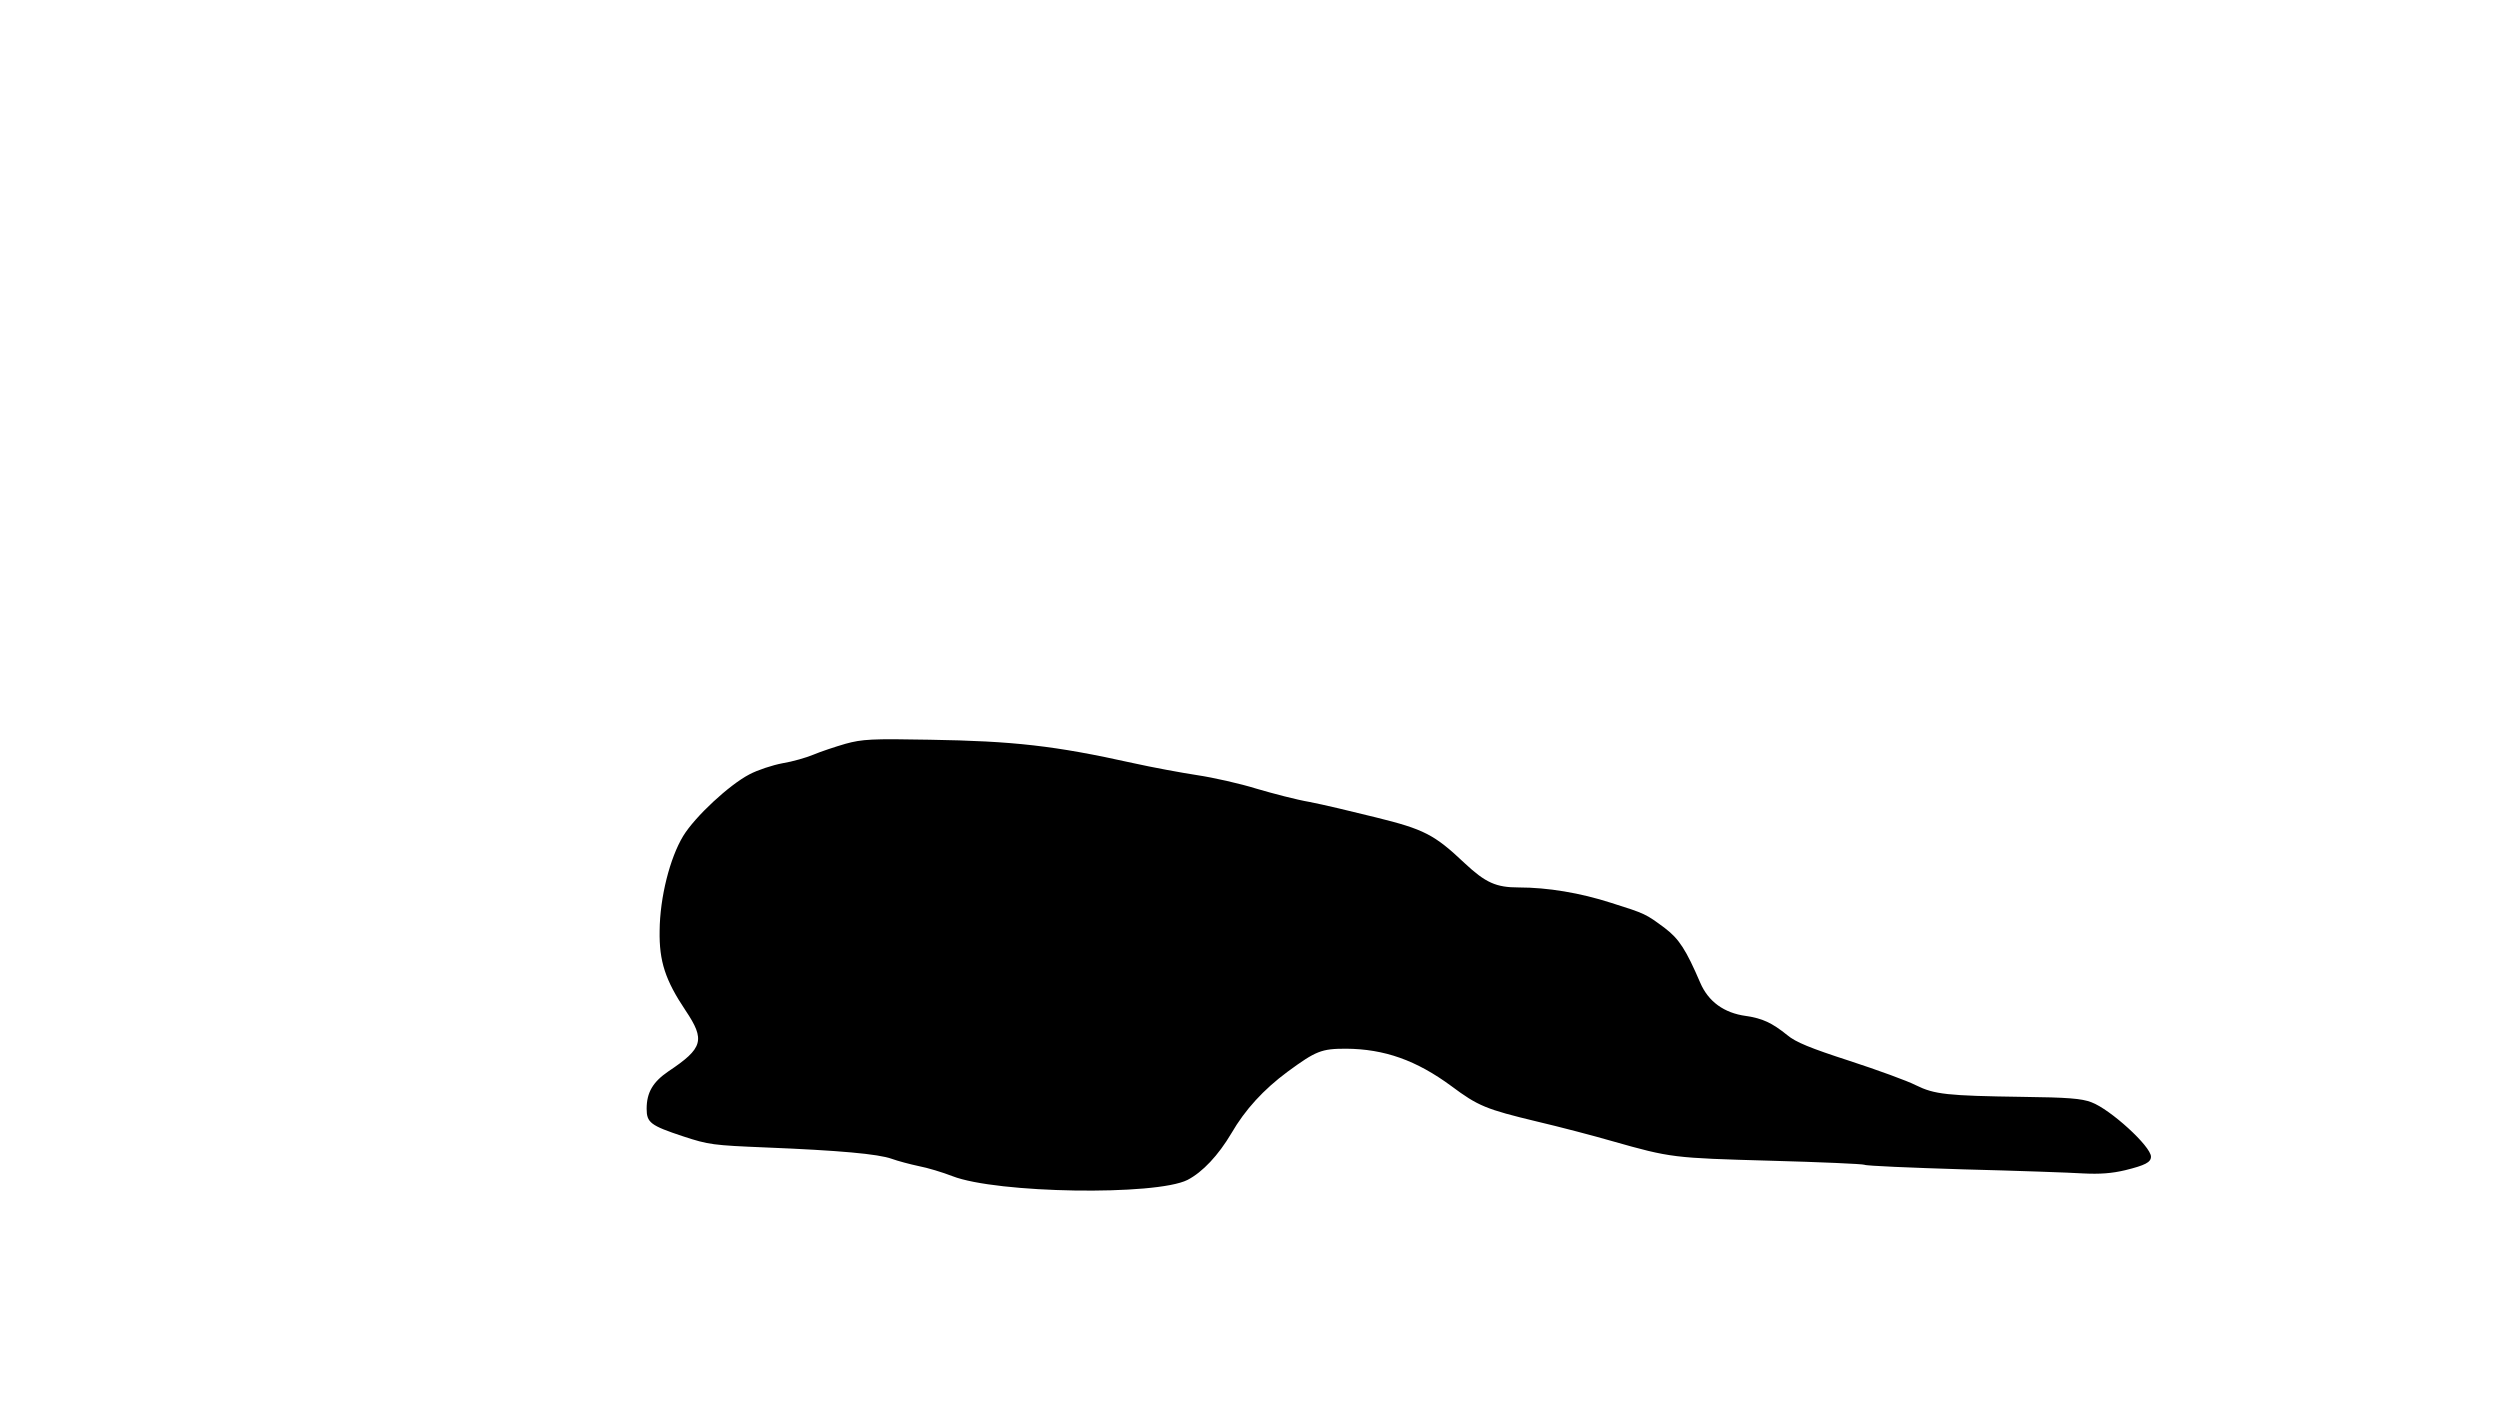
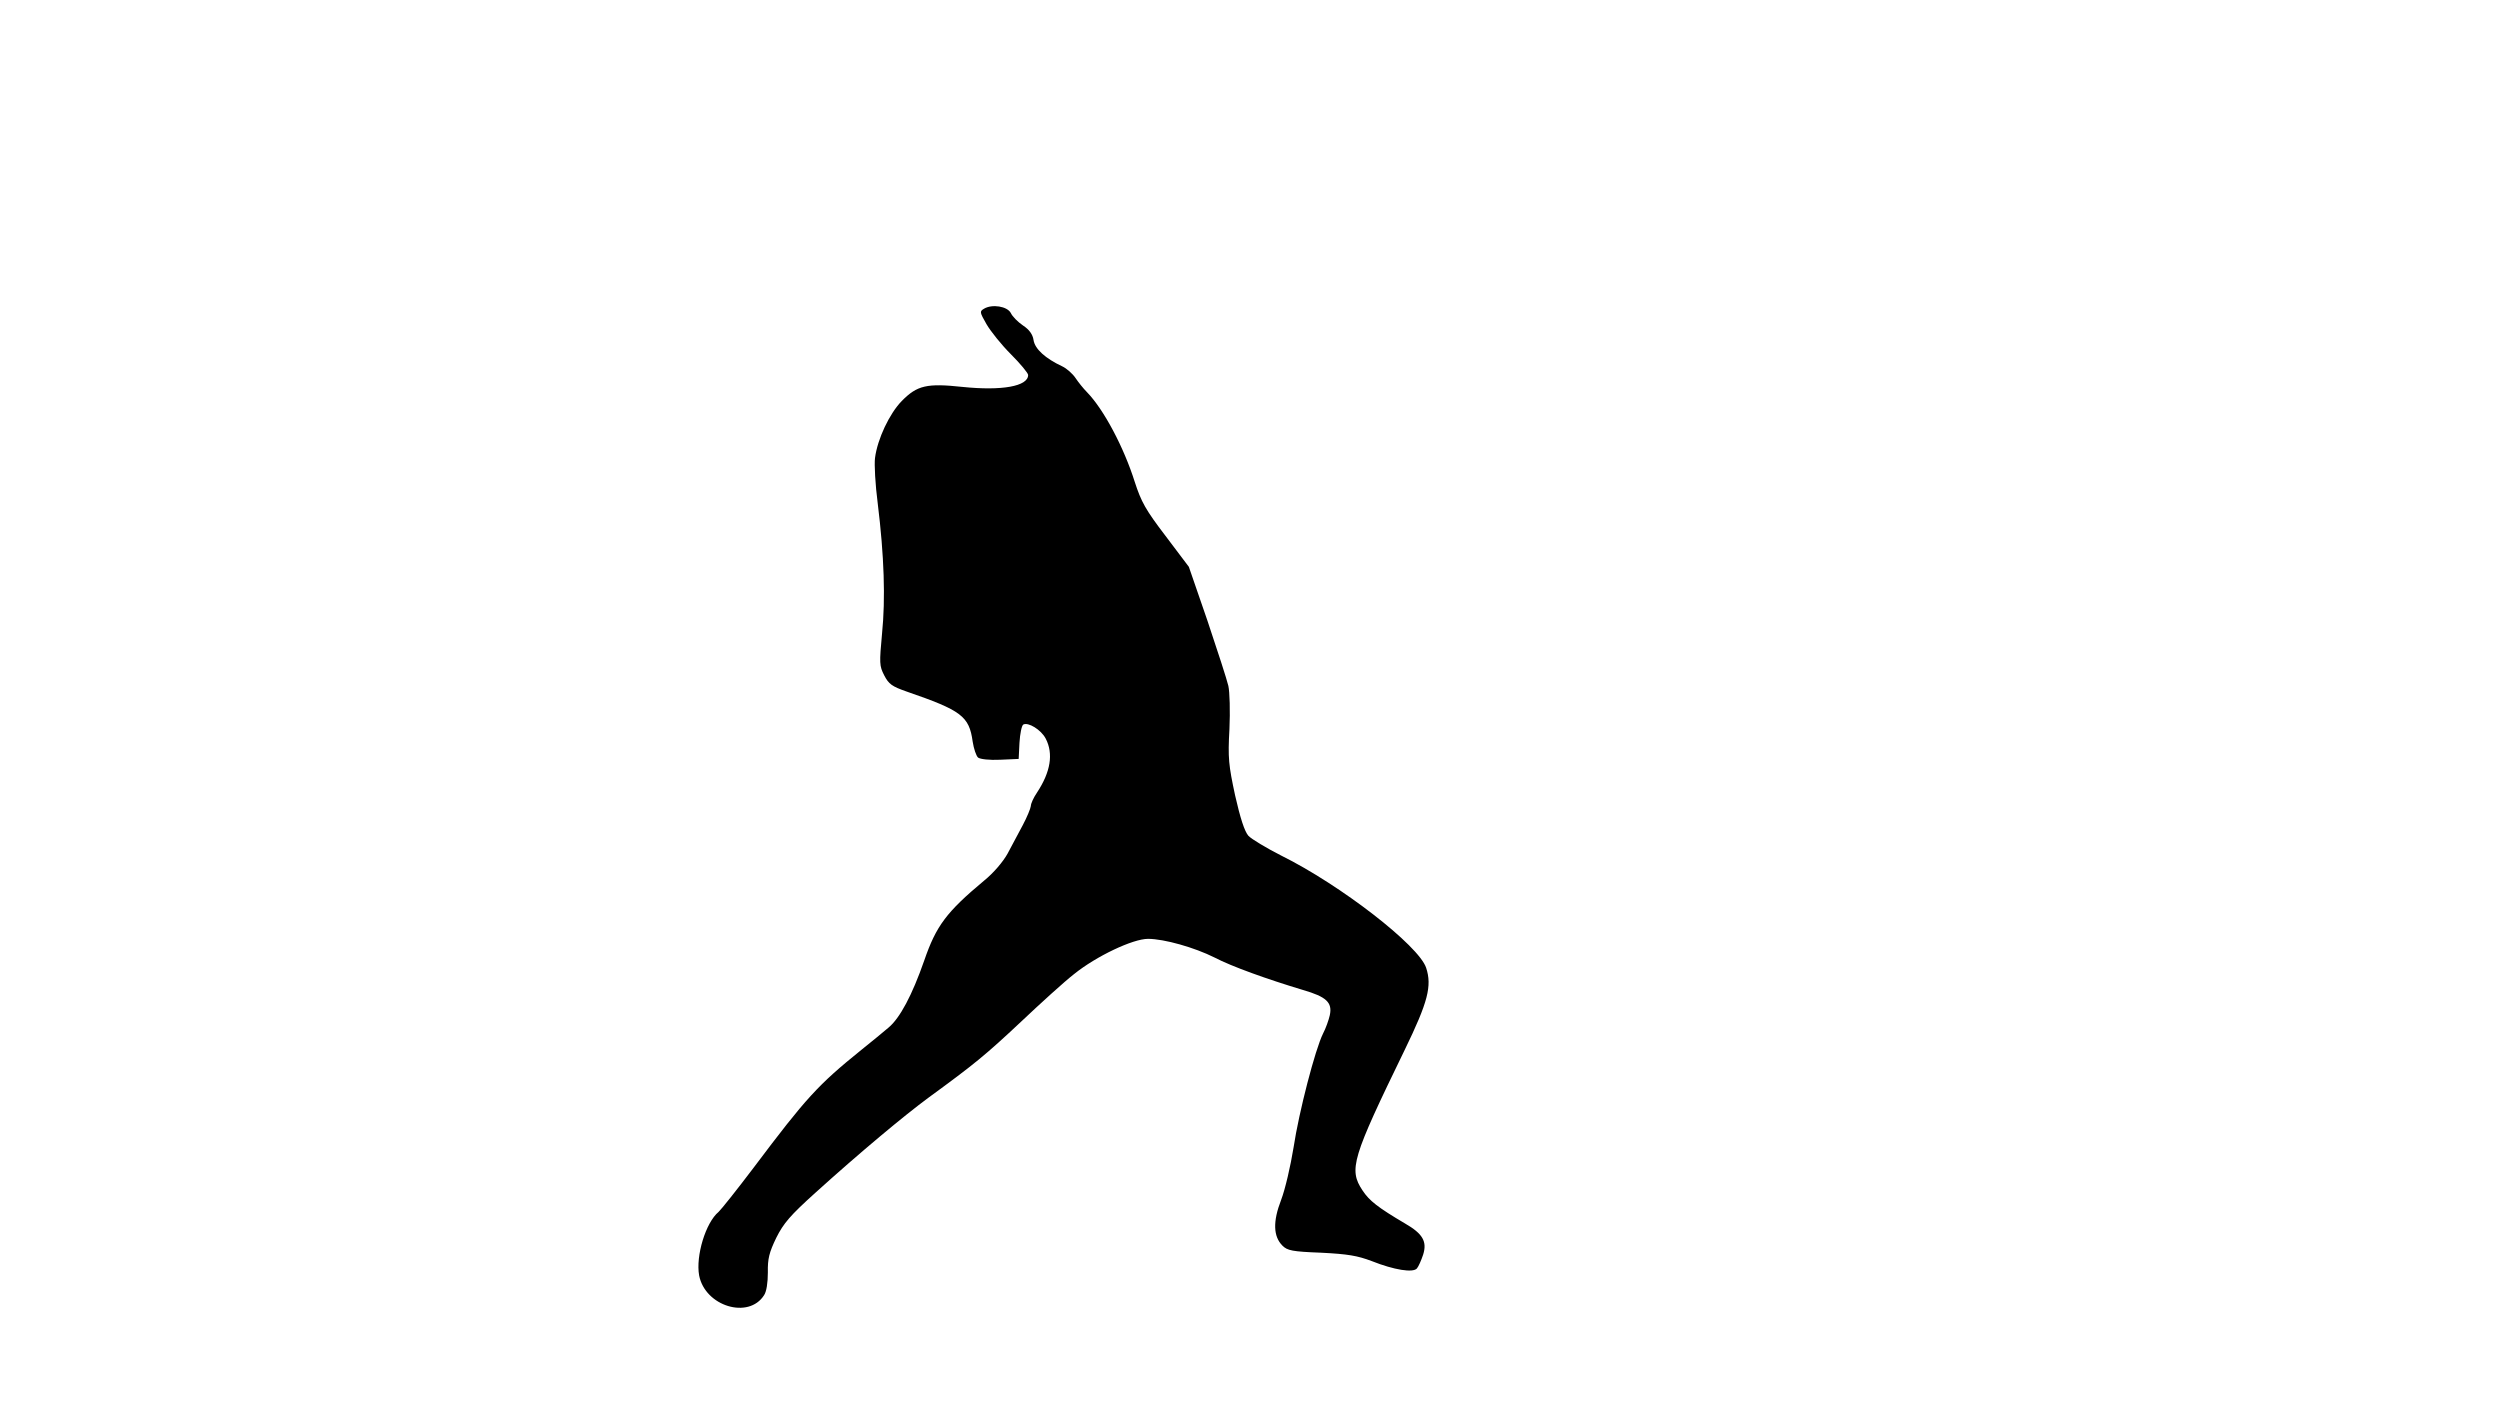
<svg xmlns="http://www.w3.org/2000/svg" version="1.0" width="924pt" height="520pt" viewBox="0 0 924 520" preserveAspectRatio="xMidYMid meet">
  <g transform="translate(0,520) scale(0.1,-0.1)" fill="#000000" stroke="none">
-     <path d="M3125 2451 c-38 -11 -92 -29 -118 -40 -26 -11 -78 -26 -115 -32 -37 -7 -92 -25 -122 -41 -75 -39 -201 -156 -245 -228 -49 -81 -86 -226 -87 -350 -2 -113 21 -183 96 -295 73 -109 65 -139 -64 -225 -57 -39 -80 -78 -80 -138 0 -51 14 -62 135 -102 94 -31 111 -33 305 -41 272 -11 416 -24 466 -42 22 -8 67 -20 100 -27 32 -6 88 -23 124 -37 164 -64 752 -73 869 -14 56 29 114 91 162 172 51 88 119 162 208 228 105 77 125 85 216 85 142 -1 260 -43 389 -138 99 -74 129 -86 316 -131 85 -20 211 -53 280 -73 215 -61 224 -62 583 -72 186 -5 342 -12 348 -15 5 -4 171 -11 367 -17 196 -5 395 -12 442 -15 60 -3 105 0 155 12 73 18 95 29 95 50 0 38 -150 175 -220 201 -36 14 -88 18 -255 20 -279 4 -325 9 -394 43 -31 16 -141 56 -245 90 -145 47 -199 69 -230 95 -57 46 -92 62 -153 71 -81 11 -139 53 -169 123 -52 121 -78 162 -131 202 -70 52 -71 53 -198 93 -115 37 -235 57 -342 57 -83 0 -122 17 -200 90 -112 106 -150 125 -328 169 -88 22 -198 48 -245 57 -47 8 -135 31 -196 49 -61 19 -159 41 -219 50 -59 9 -167 29 -239 45 -288 64 -440 81 -751 86 -213 4 -248 2 -310 -15z" />
+     <path d="M3637 4059 c-17 -10 -16 -13 9 -57 15 -26 55 -76 90 -111 35 -35 64 -70 64 -77 0 -42 -98 -59 -243 -44 -131 14 -167 6 -224 -52 -45 -46 -90 -140 -99 -211 -3 -23 1 -98 10 -167 24 -195 29 -353 16 -482 -10 -109 -10 -119 8 -154 17 -33 29 -41 83 -60 203 -70 231 -91 244 -185 4 -26 13 -53 20 -59 8 -6 42 -10 82 -8 l68 3 3 60 c2 33 8 63 14 67 18 10 66 -19 83 -52 29 -56 18 -123 -32 -199 -13 -19 -23 -41 -23 -50 -1 -9 -14 -41 -30 -71 -16 -30 -41 -77 -56 -105 -16 -29 -51 -71 -87 -100 -139 -116 -177 -167 -221 -295 -45 -129 -90 -213 -132 -248 -17 -15 -63 -52 -100 -82 -161 -130 -204 -177 -398 -435 -62 -82 -121 -156 -130 -164 -48 -40 -85 -163 -72 -235 22 -114 183 -163 240 -73 9 13 14 46 14 84 -1 51 5 74 31 128 27 54 52 83 144 166 166 150 329 286 420 353 170 124 211 158 340 279 73 69 161 149 197 177 82 66 217 130 273 130 60 0 172 -32 246 -69 63 -33 194 -80 327 -120 86 -25 109 -46 99 -93 -4 -18 -15 -49 -25 -68 -29 -58 -89 -289 -109 -421 -11 -68 -31 -155 -46 -194 -31 -80 -29 -135 5 -169 18 -18 36 -22 143 -26 99 -5 134 -11 187 -31 83 -33 153 -44 167 -27 6 7 16 30 23 51 15 48 -1 77 -67 115 -100 59 -132 84 -157 122 -52 78 -39 119 156 520 86 177 101 236 79 303 -27 82 -316 306 -536 415 -55 28 -110 61 -121 73 -14 16 -30 65 -49 149 -24 112 -27 138 -21 245 3 66 1 138 -4 160 -5 22 -40 130 -77 240 l-69 200 -86 114 c-74 97 -90 126 -114 200 -40 127 -114 267 -176 331 -14 14 -33 38 -43 53 -10 15 -32 35 -49 43 -62 29 -101 64 -106 97 -3 21 -16 39 -39 54 -19 13 -39 33 -45 46 -13 25 -69 34 -99 16z" />
  </g>
</svg>
